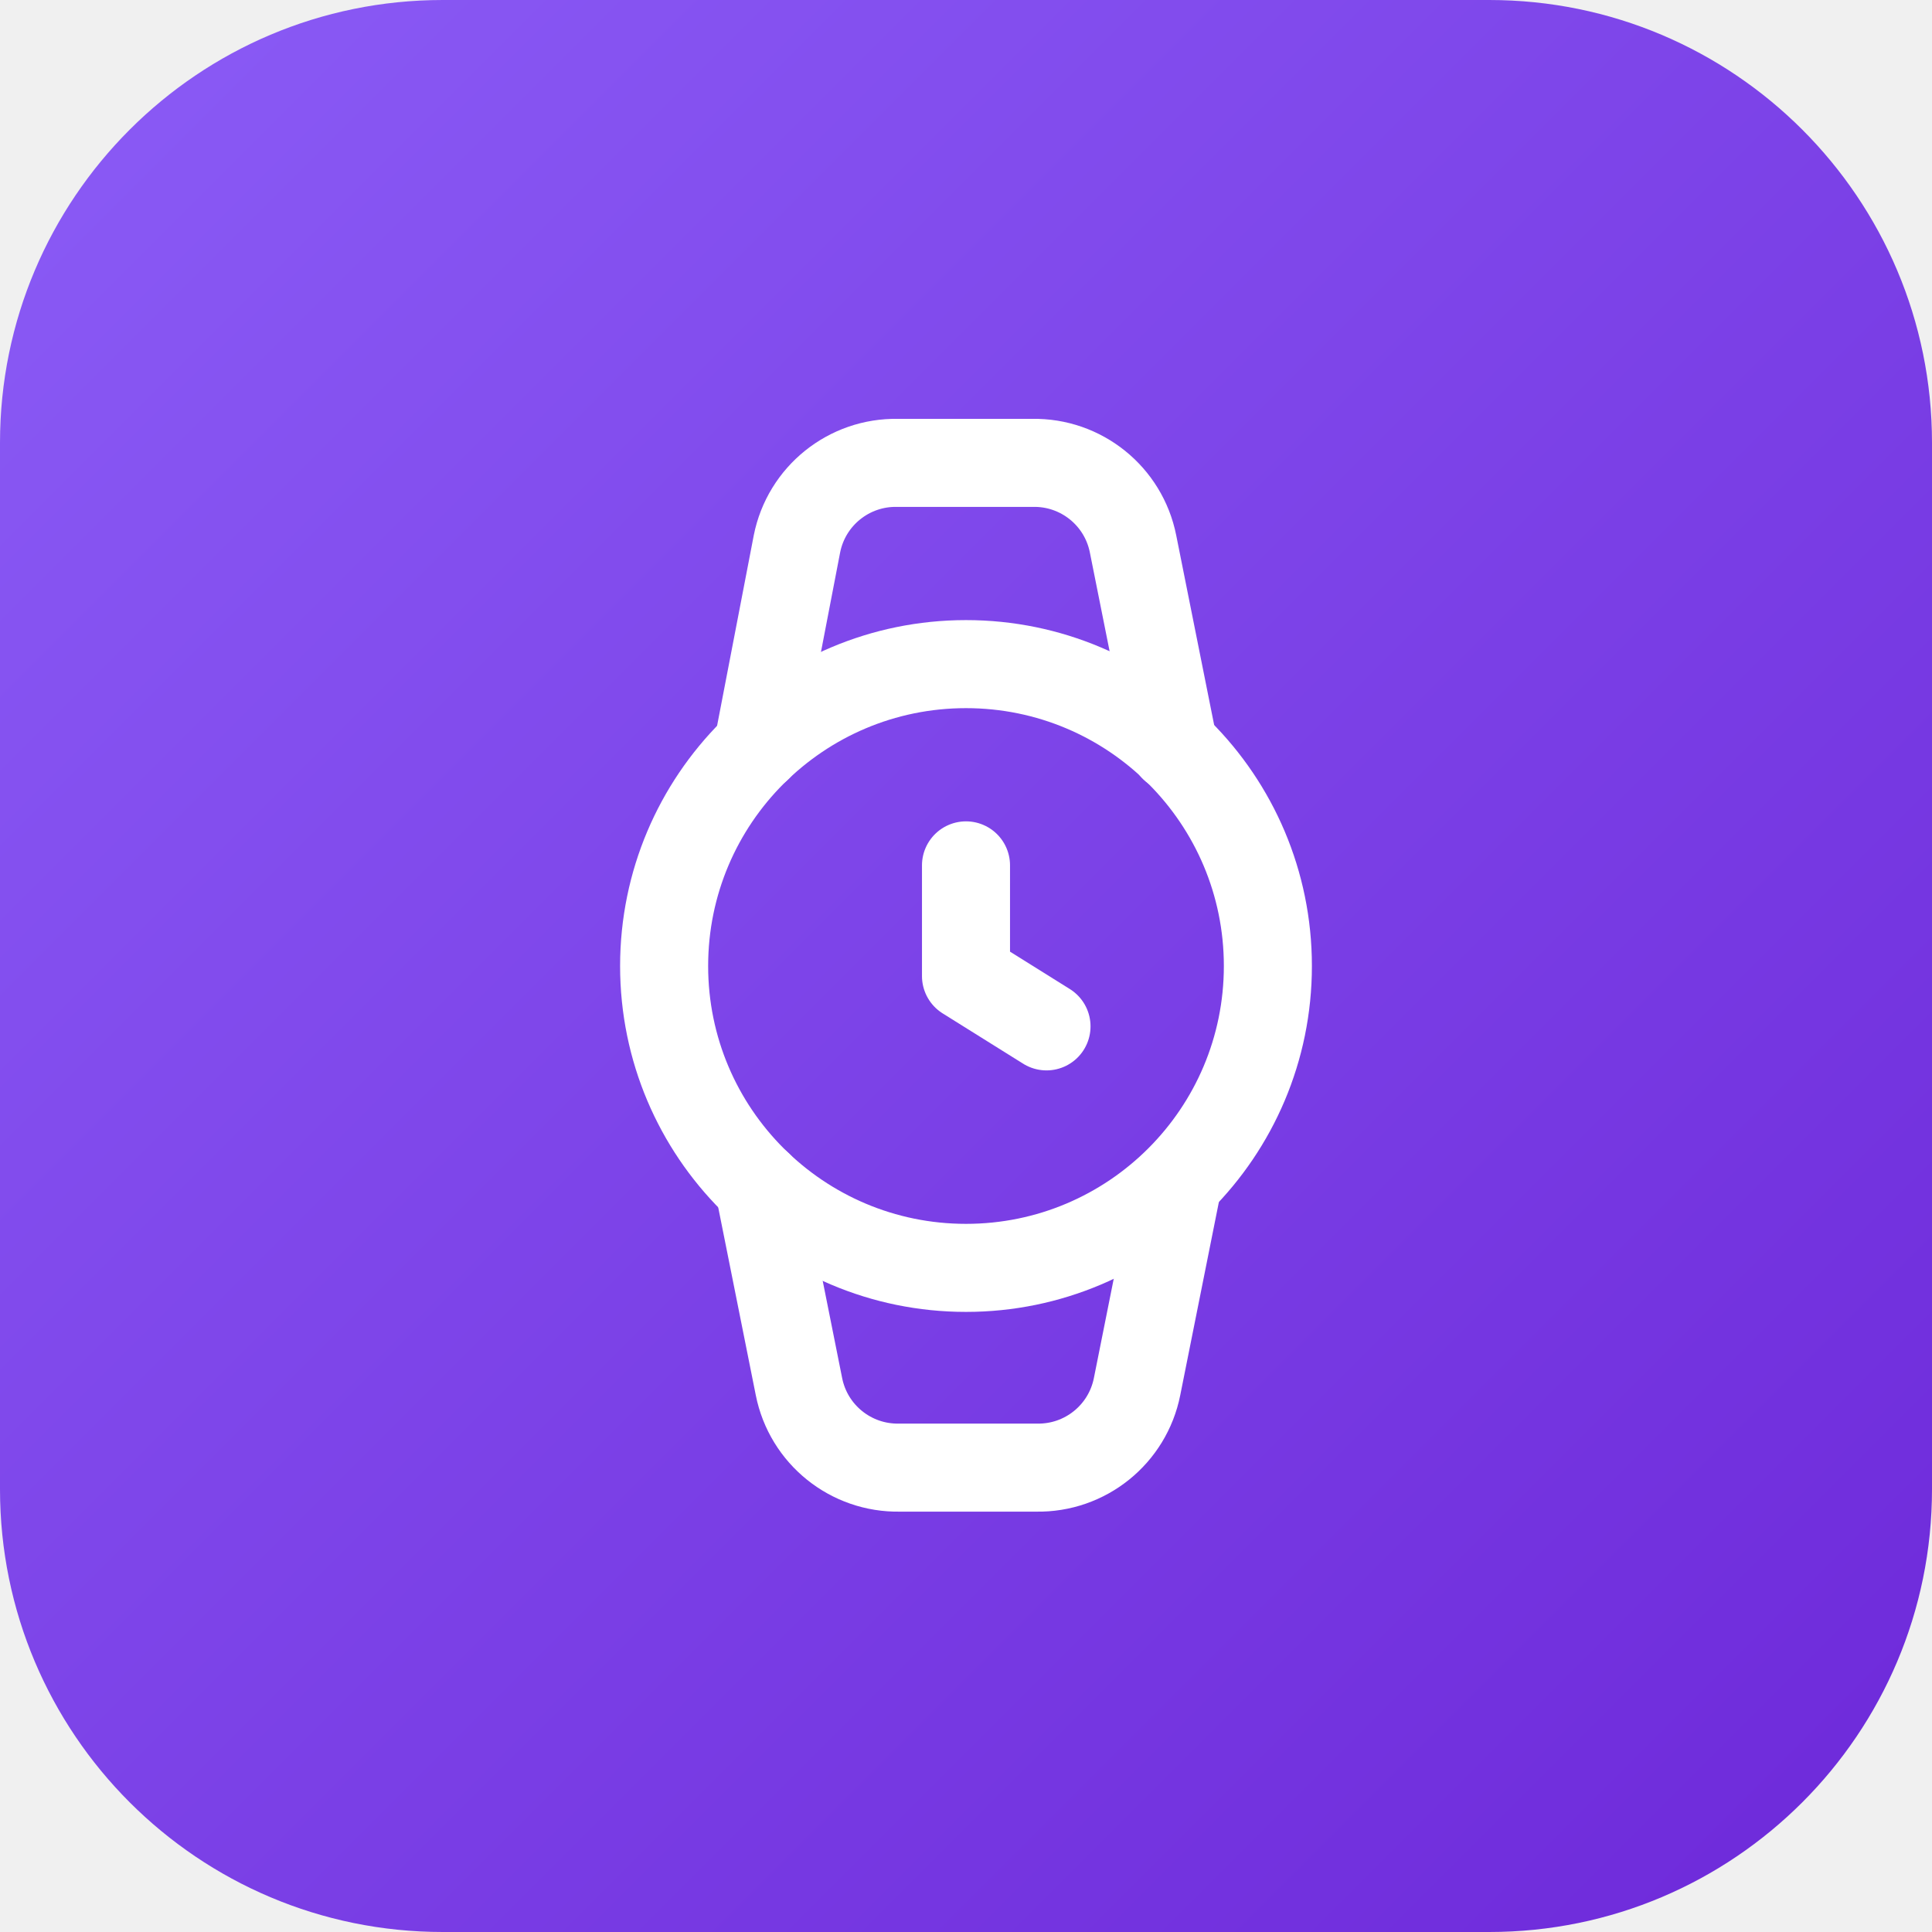
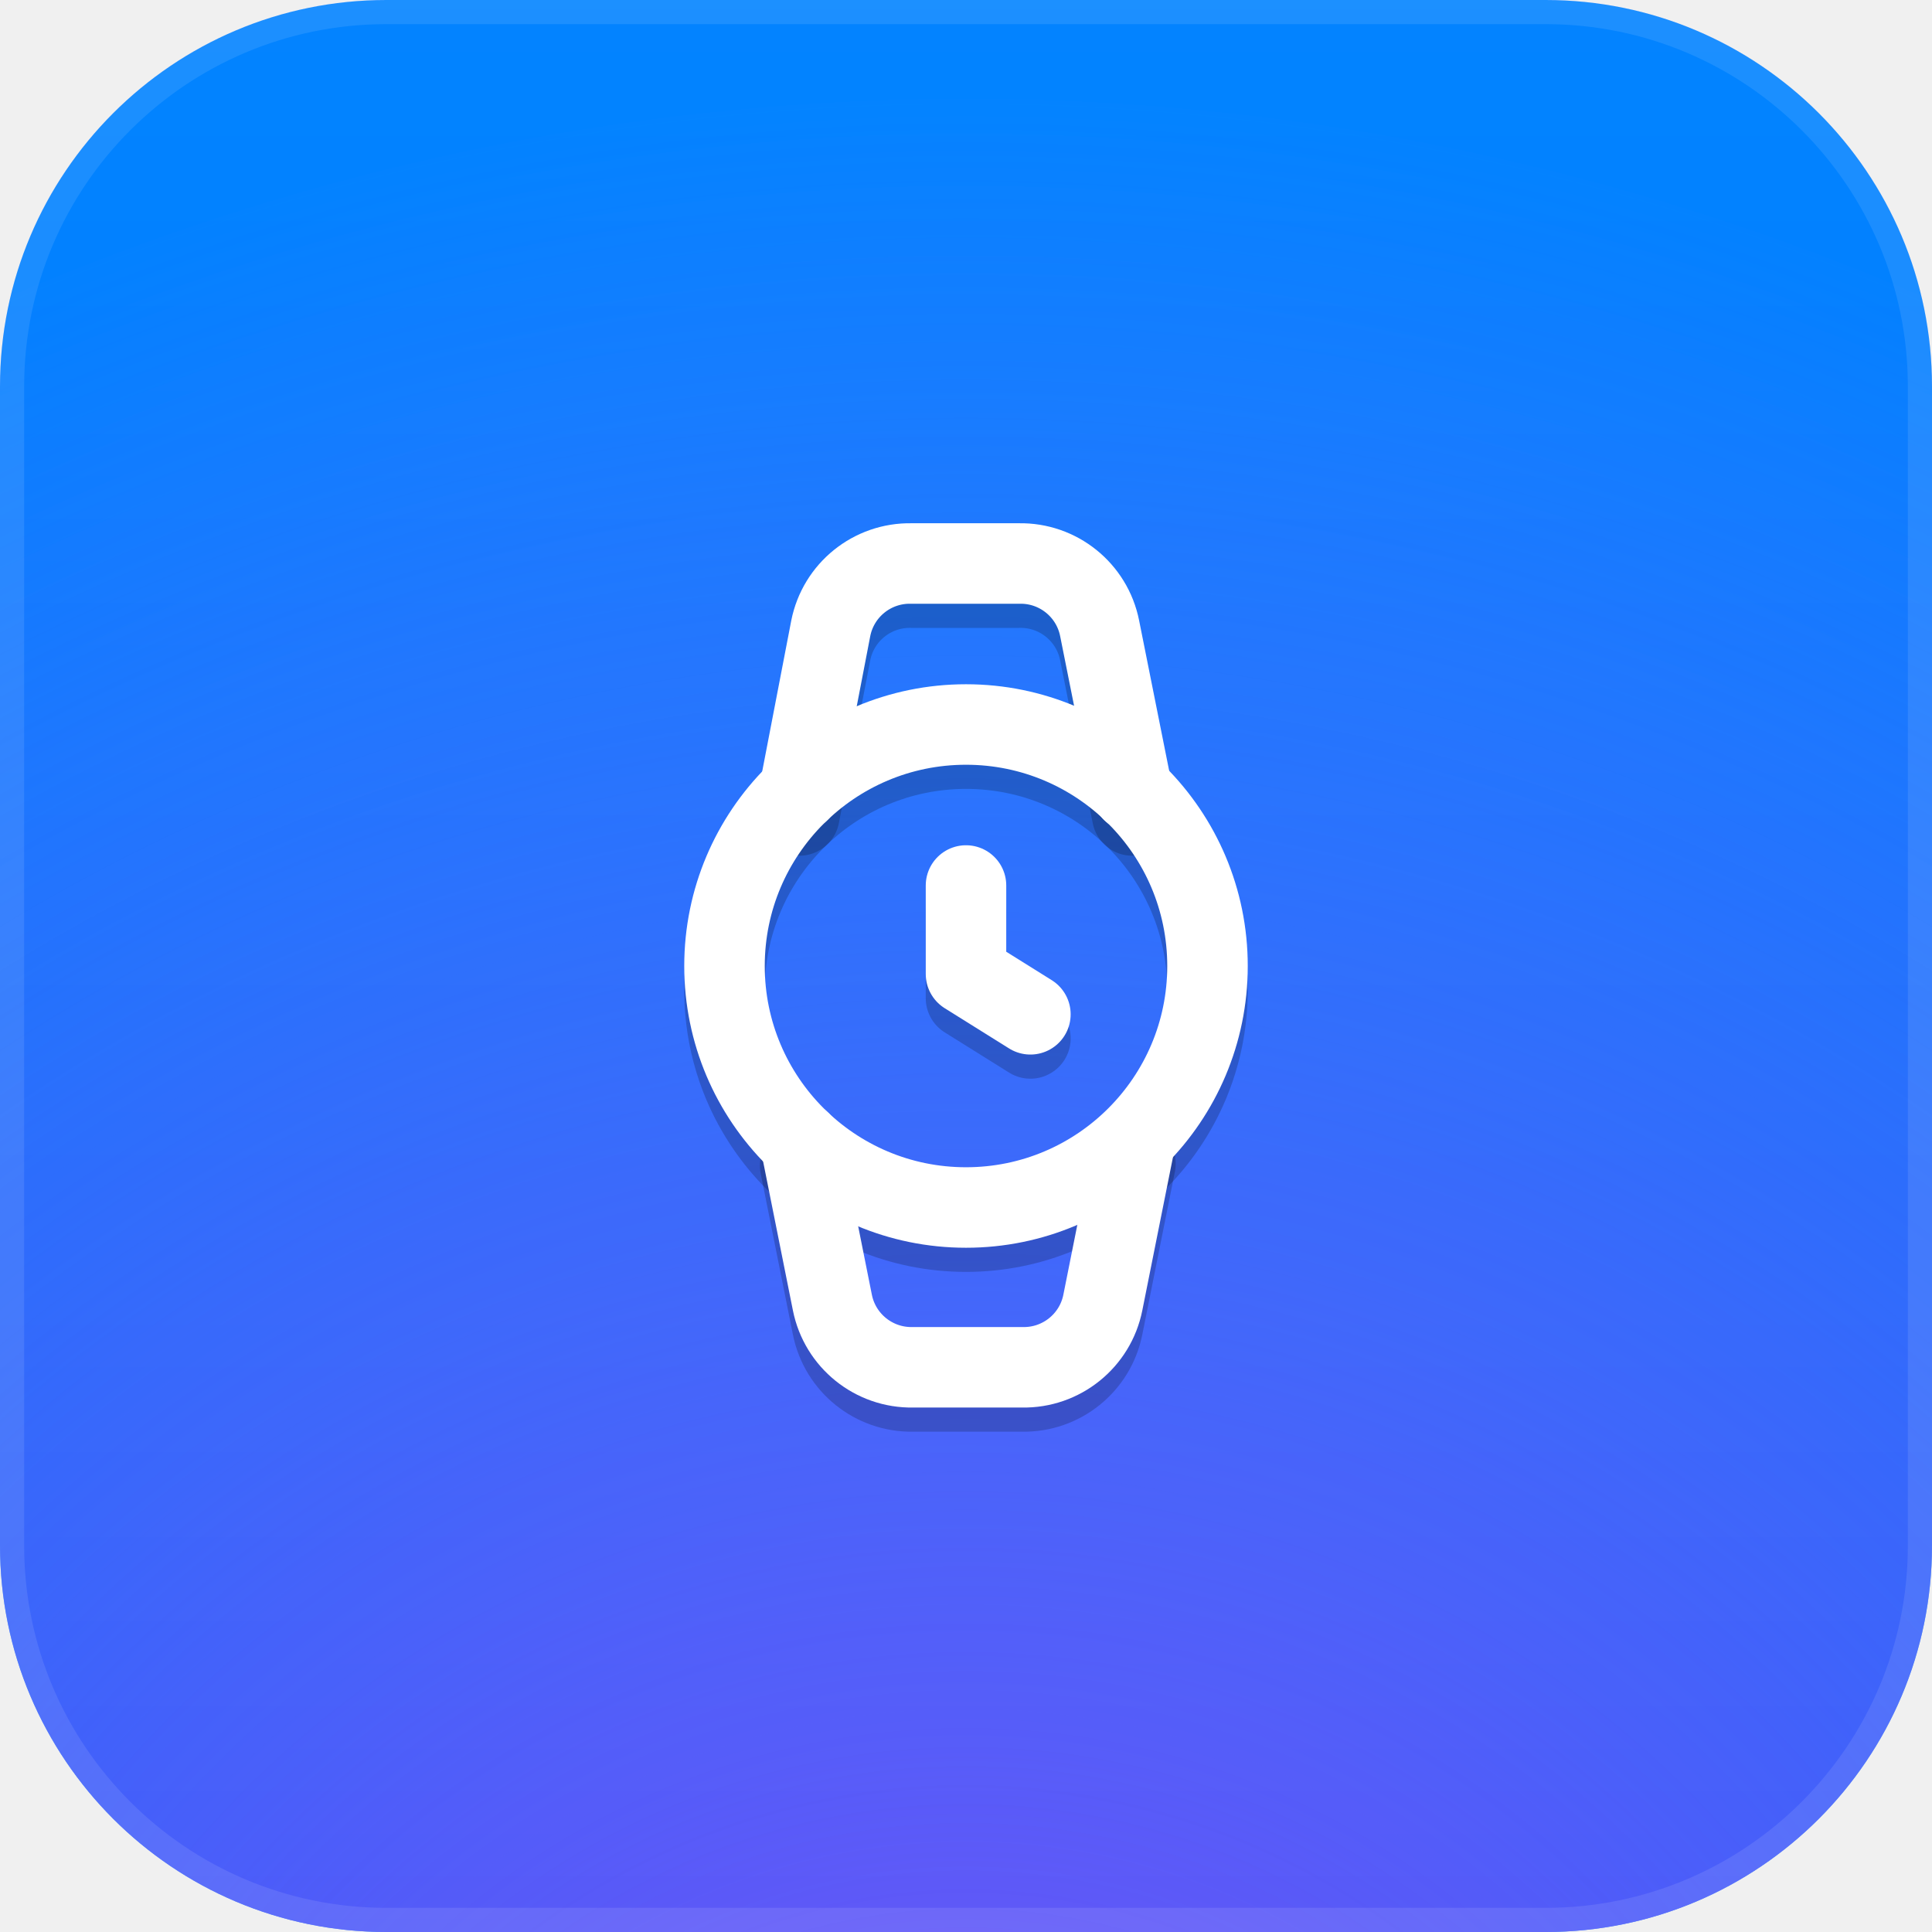
<svg xmlns="http://www.w3.org/2000/svg" width="96" height="96" viewBox="0 0 96 96" role="img" aria-label="Garmin Connect for Obsidian">
  <defs>
-     <linearGradient id="tile" x1="0" y1="0" x2="1" y2="1">
+     <radialGradient id="glow" gradientUnits="userSpaceOnUse" cx="48" cy="124.8" r="133.7">
      <stop offset="0" stop-color="#8B5CF6" />
-       <stop offset="1" stop-color="#6D28D9" />
+       <stop offset="0.9" stop-color="#8B5CF6" stop-opacity="0" />
+     </radialGradient>
+     <linearGradient id="sheen" x1="0" y1="0" x2="0" y2="1">
+       <stop offset="0" stop-color="#fff" stop-opacity="0.18" />
+       <stop offset="1" stop-color="#000" stop-opacity="0.18" />
    </linearGradient>
+     <clipPath id="tile">
+       <rect width="96" height="96" rx="19.2" />
+     </clipPath>
  </defs>
-   <rect width="96" height="96" rx="22" fill="url(#tile)" />
-   <g transform="translate(18 18) scale(2.5)" fill="none" stroke="#fff" stroke-width="1.75" stroke-linecap="round" stroke-linejoin="round">
-     <path d="M12 10v2.2l1.6 1" />
-     <path d="m16.13 7.66-.81-4.05a2 2 0 0 0-2-1.61h-2.68a2 2 0 0 0-2 1.61l-.78 4.05" />
-     <path d="m7.88 16.36.8 4a2 2 0 0 0 2 1.61h2.72a2 2 0 0 0 2-1.61l.81-4.05" />
-     <circle cx="12" cy="12" r="6" />
+   <g clip-path="url(#tile)">
+     <rect width="96" height="96" fill="#027AFF" />
+     <rect width="96" height="96" fill="url(#glow)" />
+     <rect width="96" height="96" fill="url(#sheen)" style="mix-blend-mode:soft-light" />
+   </g>
+   <rect x="0.6" y="0.6" width="94.8" height="94.8" rx="18.6" fill="none" stroke="#fff" stroke-opacity="0.1" stroke-width="1.2" />
+   <g transform="translate(24 24) scale(2)" fill="none" stroke-width="2" stroke-linecap="round" stroke-linejoin="round">
+     <g transform="translate(0 0.6)" stroke="#000" stroke-opacity="0.2">
+       <path d="M12 10v2.2l1.6 1" />
+       <path d="m16.13 7.66-.81-4.05a2 2 0 0 0-2-1.61h-2.68a2 2 0 0 0-2 1.61l-.78 4.05" />
+       <path d="m7.88 16.36.8 4a2 2 0 0 0 2 1.61h2.72a2 2 0 0 0 2-1.61l.81-4.05" />
+       <circle cx="12" cy="12" r="6" />
+     </g>
+     <g stroke="#fff">
+       <path d="M12 10v2.2l1.6 1" />
+       <path d="m16.13 7.66-.81-4.05a2 2 0 0 0-2-1.61h-2.68a2 2 0 0 0-2 1.61l-.78 4.05" />
+       <path d="m7.88 16.36.8 4a2 2 0 0 0 2 1.61h2.72a2 2 0 0 0 2-1.61l.81-4.05" />
+       <circle cx="12" cy="12" r="6" />
+     </g>
  </g>
</svg>
